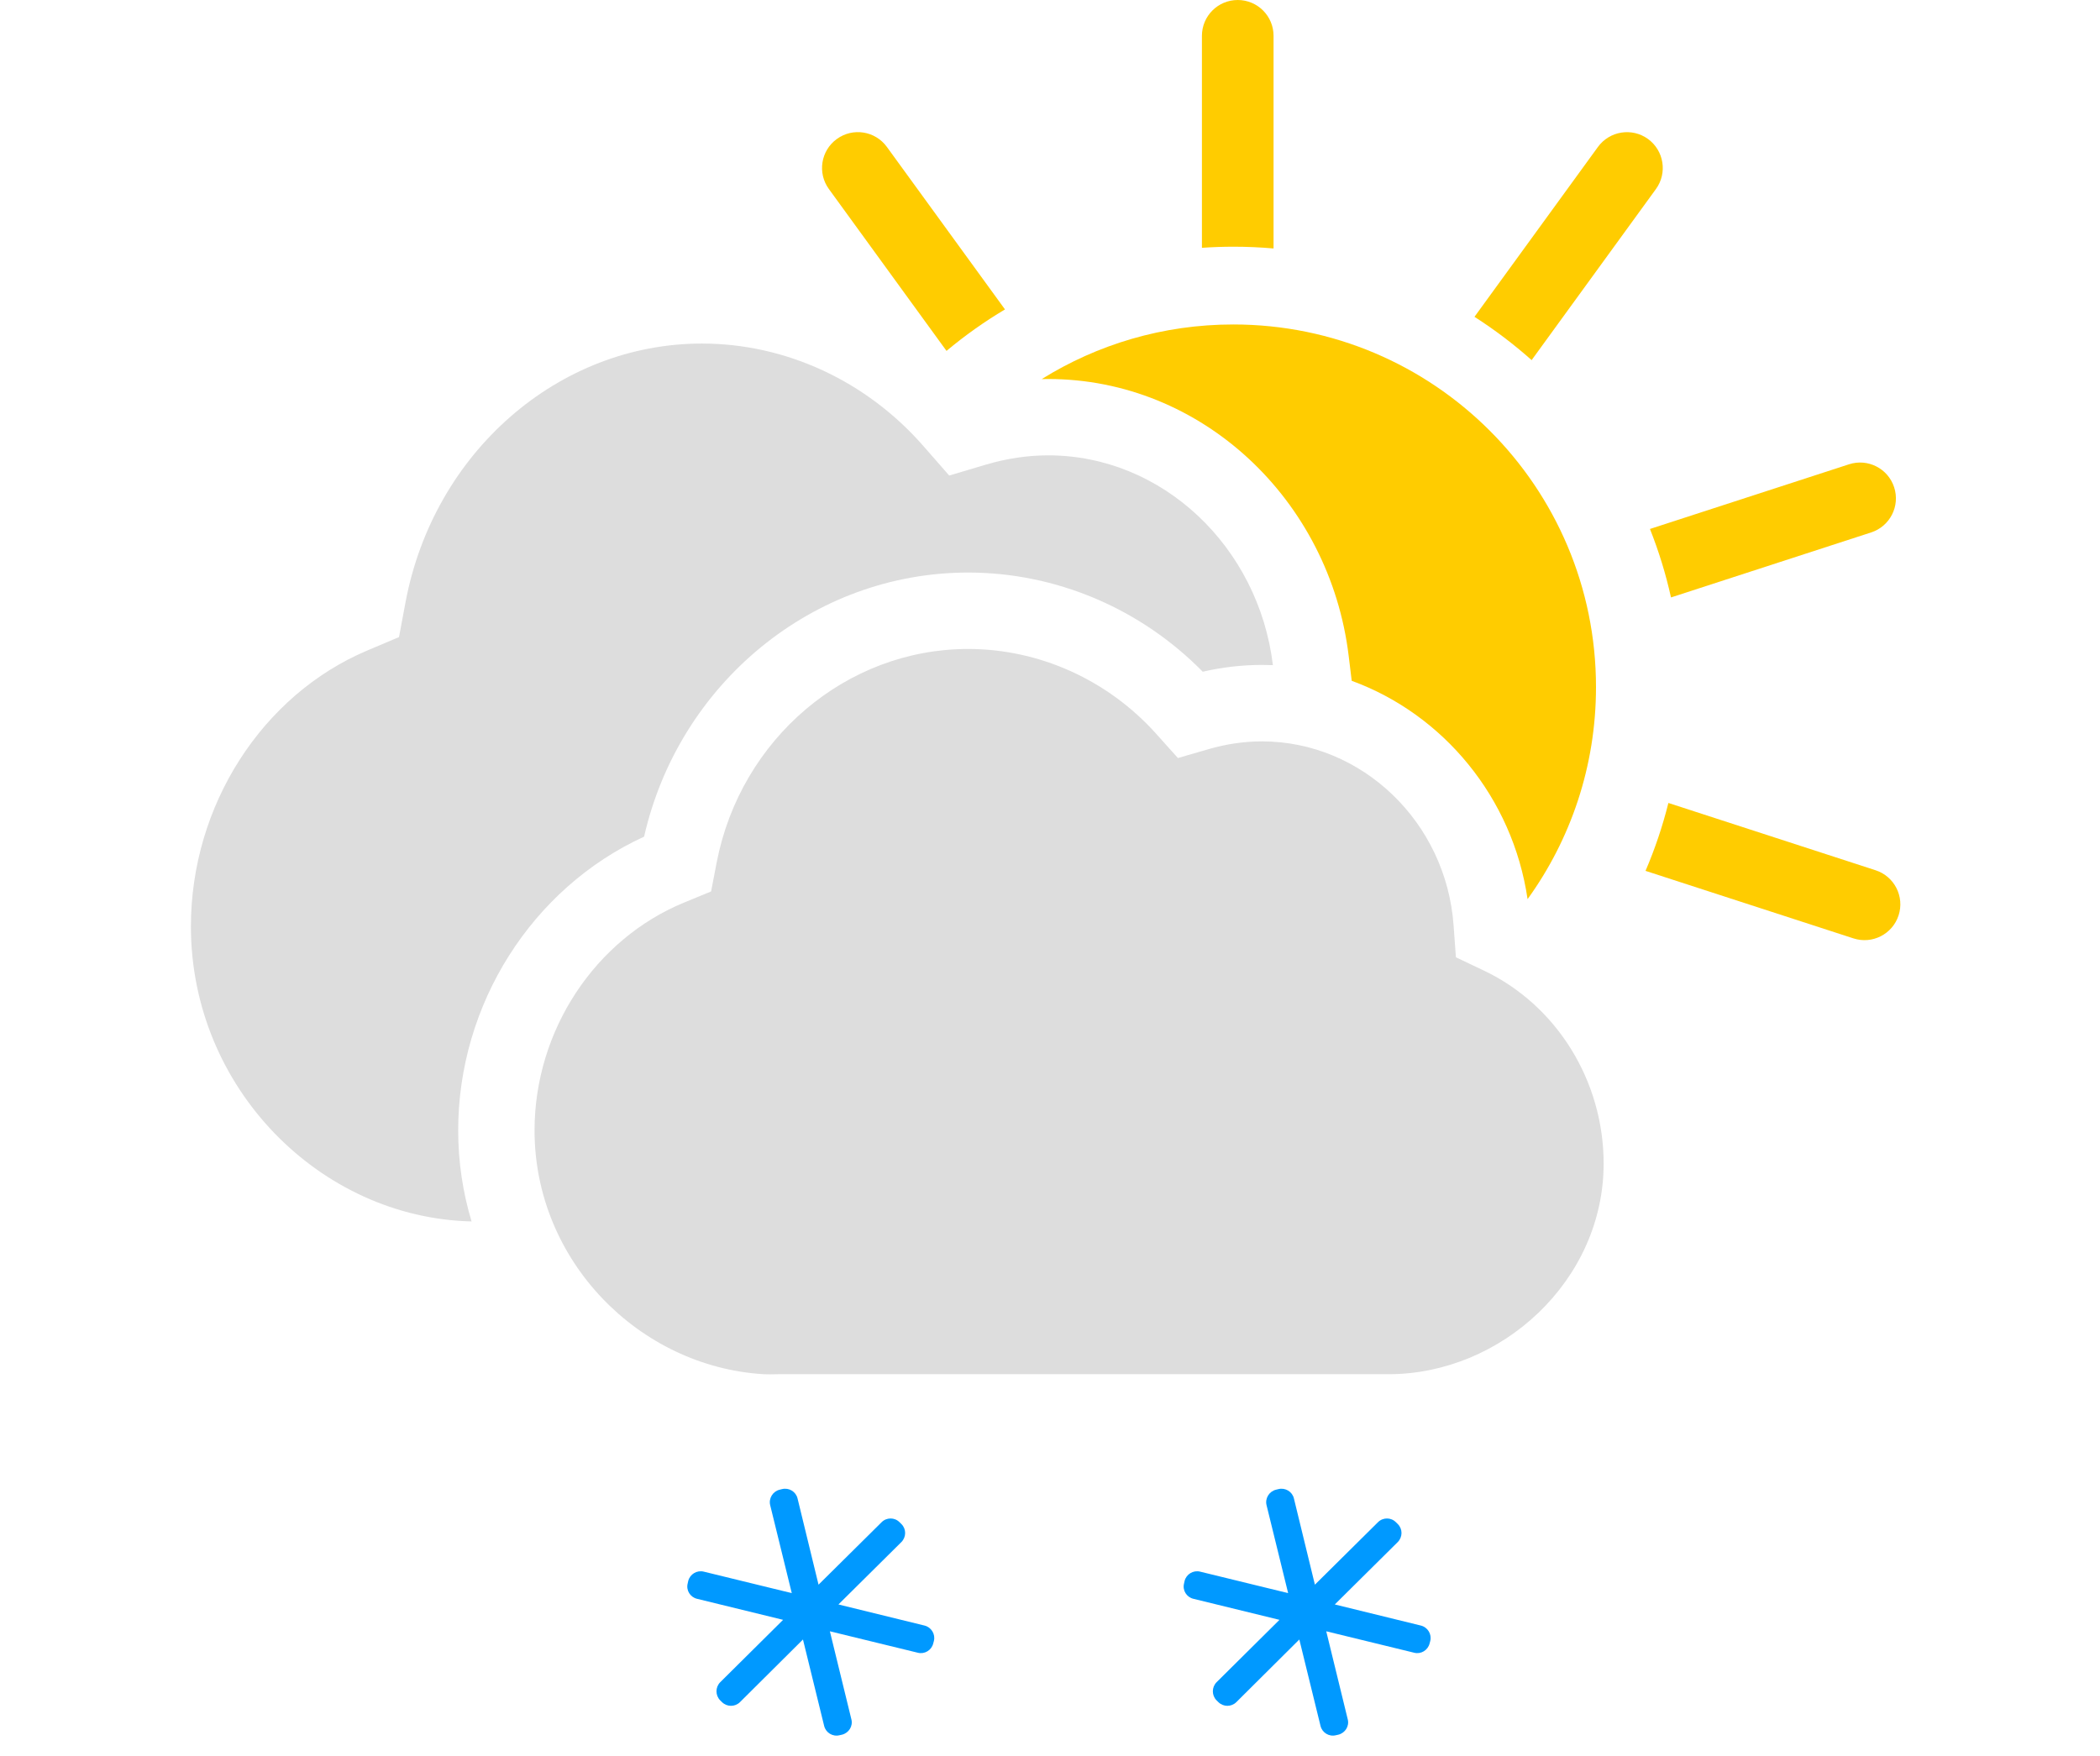
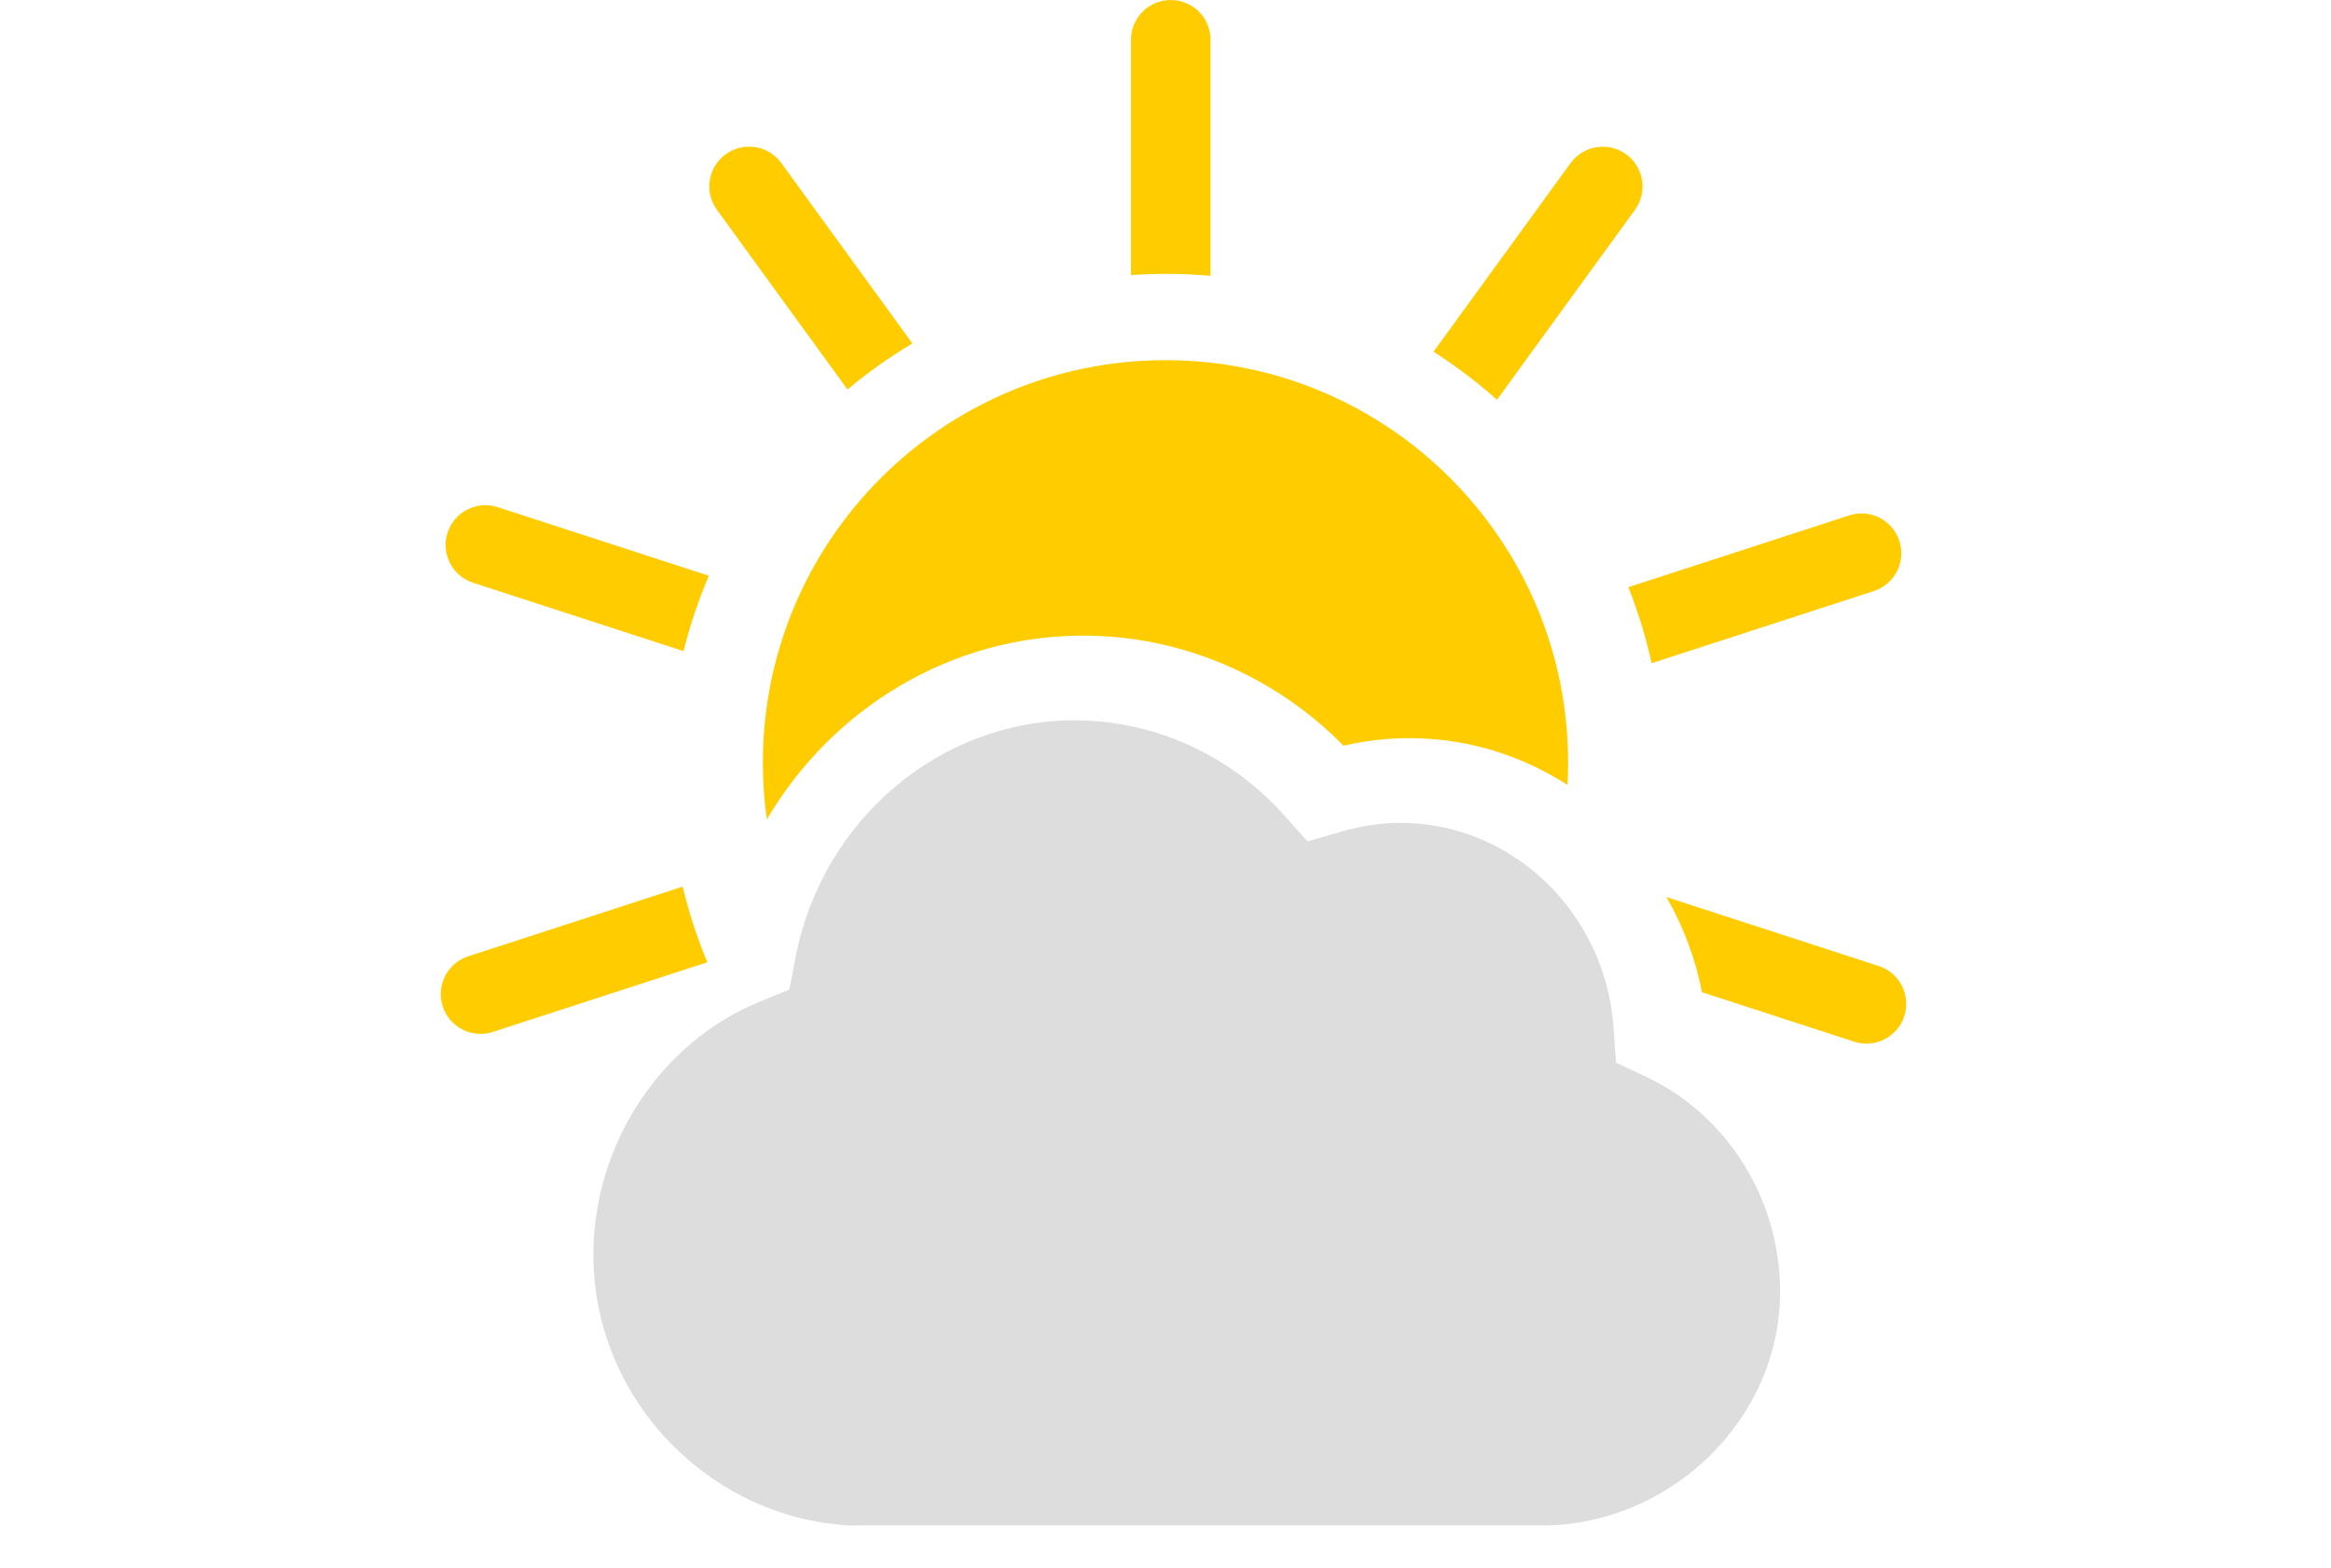
- <svg xmlns="http://www.w3.org/2000/svg" height="46" viewbox="0 0 55 46" width="55">
+ <svg xmlns="http://www.w3.org/2000/svg" height="37" viewbox="0 0 55 37" width="55">
  <g fill="none" fill-rule="evenodd">
-     <g fill="#fc0" transform="translate(21)">
-       <path d="m10.479 6.492v-5.554c0-.518.42-.938.938-.938s.938.42.938.938v5.571c-.344-.03-.692-.046-1.044-.046-.28 0-.558.01-.833.029zm7.138 1.808 3.234-4.451c.305-.419.892-.512 1.311-.208.419.305.512.892.208 1.311l-3.256 4.482c-.467-.416-.967-.795-1.496-1.134zm4.597 5.557 5.213-1.694c.493-.16 1.022.11 1.182.603.16.493-.11 1.022-.603 1.182l-5.242 1.703c-.136-.618-.322-1.217-.551-1.794zm.481 7.178 5.427 1.763c.493.16.763.69.603 1.182-.16.493-.69.763-1.182.603l-5.446-1.769c.245-.571.446-1.165.599-1.779zm-18.906-11.843-3.08-4.24c-.305-.419-.212-1.006.208-1.311s1.006-.212 1.311.208l3.093 4.257c-.54.321-1.052.685-1.531 1.086z" fill-rule="nonzero" />
-       <path d="m19.007 23.556c1.128-1.562 1.793-3.481 1.793-5.556 0-5.247-4.253-9.5-9.5-9.5-1.842 0-3.561.524-5.017 1.431.057-.001.114-.002.172-.002 4.008 0 7.372 3.155 7.868 7.256l.079.65c2.401.878 4.216 3.06 4.606 5.72z" />
+     <g fill="#fc0" transform="translate(10)">
+       <path d="m16.686 6.492v-5.554c0-.518.42-.938.938-.938.518 0 .938.42.938.938v5.571c-.344-.03-.692-.046-1.044-.046-.28 0-.558.01-.833.029zm7.138 1.808 3.234-4.451c.305-.419.892-.512 1.311-.208s.512.892.208 1.311l-3.256 4.482c-.467-.416-.967-.795-1.496-1.134zm4.597 5.557 5.213-1.694c.493-.16 1.022.11 1.182.603.16.493-.11 1.022-.603 1.182l-5.242 1.703c-.136-.618-.322-1.217-.551-1.794zm.898 7.313 5.01 1.628c.493.16.763.69.603 1.182-.16.493-.69.763-1.182.603l-3.592-1.167c-.156-.805-.444-1.562-.838-2.246zm-22.631 1.539-5.06 1.644c-.493.16-1.022-.11-1.182-.603s.11-1.022.603-1.182l5.059-1.644c.147.615.342 1.211.581 1.785zm-.558-7.342-4.967-1.614c-.493-.16-.763-.69-.603-1.182.16-.493.69-.763 1.182-.603l4.983 1.619c-.244.571-.444 1.166-.596 1.78zm3.866-6.176-3.08-4.24c-.305-.419-.212-1.006.208-1.311s1.006-.212 1.311.208l3.093 4.257c-.54.321-1.052.685-1.531 1.086z" fill-rule="nonzero" />
+       <path d="m8.093 19.336c-.061-.436-.093-.882-.093-1.336 0-5.247 4.253-9.5 9.5-9.5s9.5 4.253 9.5 9.5c0 .176-.005.351-.014.525-1.085-.7-2.366-1.105-3.733-1.105-.519 0-1.039.06-1.553.178-1.625-1.655-3.84-2.598-6.143-2.598-3.122 0-5.921 1.716-7.463 4.336z" />
    </g>
-     <path d="m12.35 31.998c-3.965-.093-7.35-3.496-7.35-7.728 0-3.161 1.86-6.067 4.629-7.233l.821-.347.172-.919c.739-3.924 4.005-6.771 7.762-6.771 2.195 0 4.309.979 5.802 2.687l.674.771.954-.284c.544-.162 1.096-.245 1.641-.245 2.983 0 5.507 2.388 5.883 5.496-.095-.004-.19-.006-.285-.006-.519 0-1.039.06-1.553.178-1.625-1.655-3.84-2.598-6.143-2.598-4.06 0-7.573 2.901-8.488 6.919-2.938 1.347-4.869 4.391-4.869 7.696 0 .827.123 1.627.35 2.383zm25.781-6.92.738.351c1.903.907 3.131 2.89 3.131 5.053 0 3.068-2.676 5.518-5.635 5.518h-.365-15.623c-.169.005-.294.005-.377 0-3.263-.197-6-2.97-6-6.385 0-2.611 1.578-5.012 3.927-5.975l.697-.287.146-.759c.627-3.242 3.399-5.593 6.586-5.593 1.862 0 3.656.809 4.923 2.22l.571.637.809-.234c.462-.134.93-.202 1.392-.202 2.621 0 4.825 2.117 5.019 4.819z" fill="#ddd" />
-     <path d="m0 0h50v55h-50z" />
-     <g fill="#09f" fill-rule="evenodd">
-       <path d="m4.959 4.032 1.65-1.636c.128-.13.131-.34 0-.47l-.048-.047c-.128-.132-.34-.132-.47-.003l-1.653 1.638-.55-2.26c-.043-.178-.225-.288-.405-.244l-.064.016c-.178.042-.291.227-.248.403l.566 2.306-2.307-.563c-.177-.043-.36.065-.405.245l-.014.064c-.047.181.067.361.245.403l2.254.551-1.647 1.634c-.13.131-.13.342-.003.473l.048.047c.131.131.34.131.471.003l1.651-1.642.555 2.264c.043.178.225.289.402.244l.064-.014c.181-.045.293-.225.247-.403l-.563-2.306 2.305.562c.177.045.359-.067.402-.244l.017-.064c.045-.177-.067-.36-.244-.404z" transform="translate(17 38)" />
-       <path d="m4.959 4.032 1.65-1.636c.128-.13.131-.34 0-.47l-.048-.047c-.128-.132-.34-.132-.47-.003l-1.653 1.638-.55-2.26c-.043-.178-.225-.288-.405-.244l-.064.016c-.178.042-.291.227-.248.403l.566 2.306-2.307-.563c-.177-.043-.36.065-.405.245l-.014.064c-.047.181.067.361.245.403l2.254.551-1.647 1.634c-.13.131-.13.342-.003.473l.048.047c.131.131.34.131.471.003l1.651-1.642.555 2.264c.043.178.225.289.402.244l.064-.014c.181-.045.293-.225.247-.403l-.563-2.306 2.305.562c.177.045.359-.067.402-.244l.017-.064c.045-.177-.067-.36-.244-.404z" transform="translate(30 38)" />
-     </g>
+     <path d="m38.131 25.078-.06-.839c-.193-2.702-2.397-4.819-5.019-4.819-.462 0-.931.068-1.392.202l-.809.234-.571-.637c-1.267-1.411-3.061-2.22-4.923-2.22-3.188 0-5.959 2.352-6.586 5.593l-.146.759-.697.287c-2.349.963-3.927 3.365-3.927 5.975 0 3.415 2.737 6.188 6 6.385.083.005.208.005.377 0h15.988c.066 0.0.111 0.0.135 0 2.916-.058 5.5-2.488 5.5-5.518 0-2.163-1.228-4.145-3.131-5.053z" fill="#ddd" />
  </g>
</svg>
